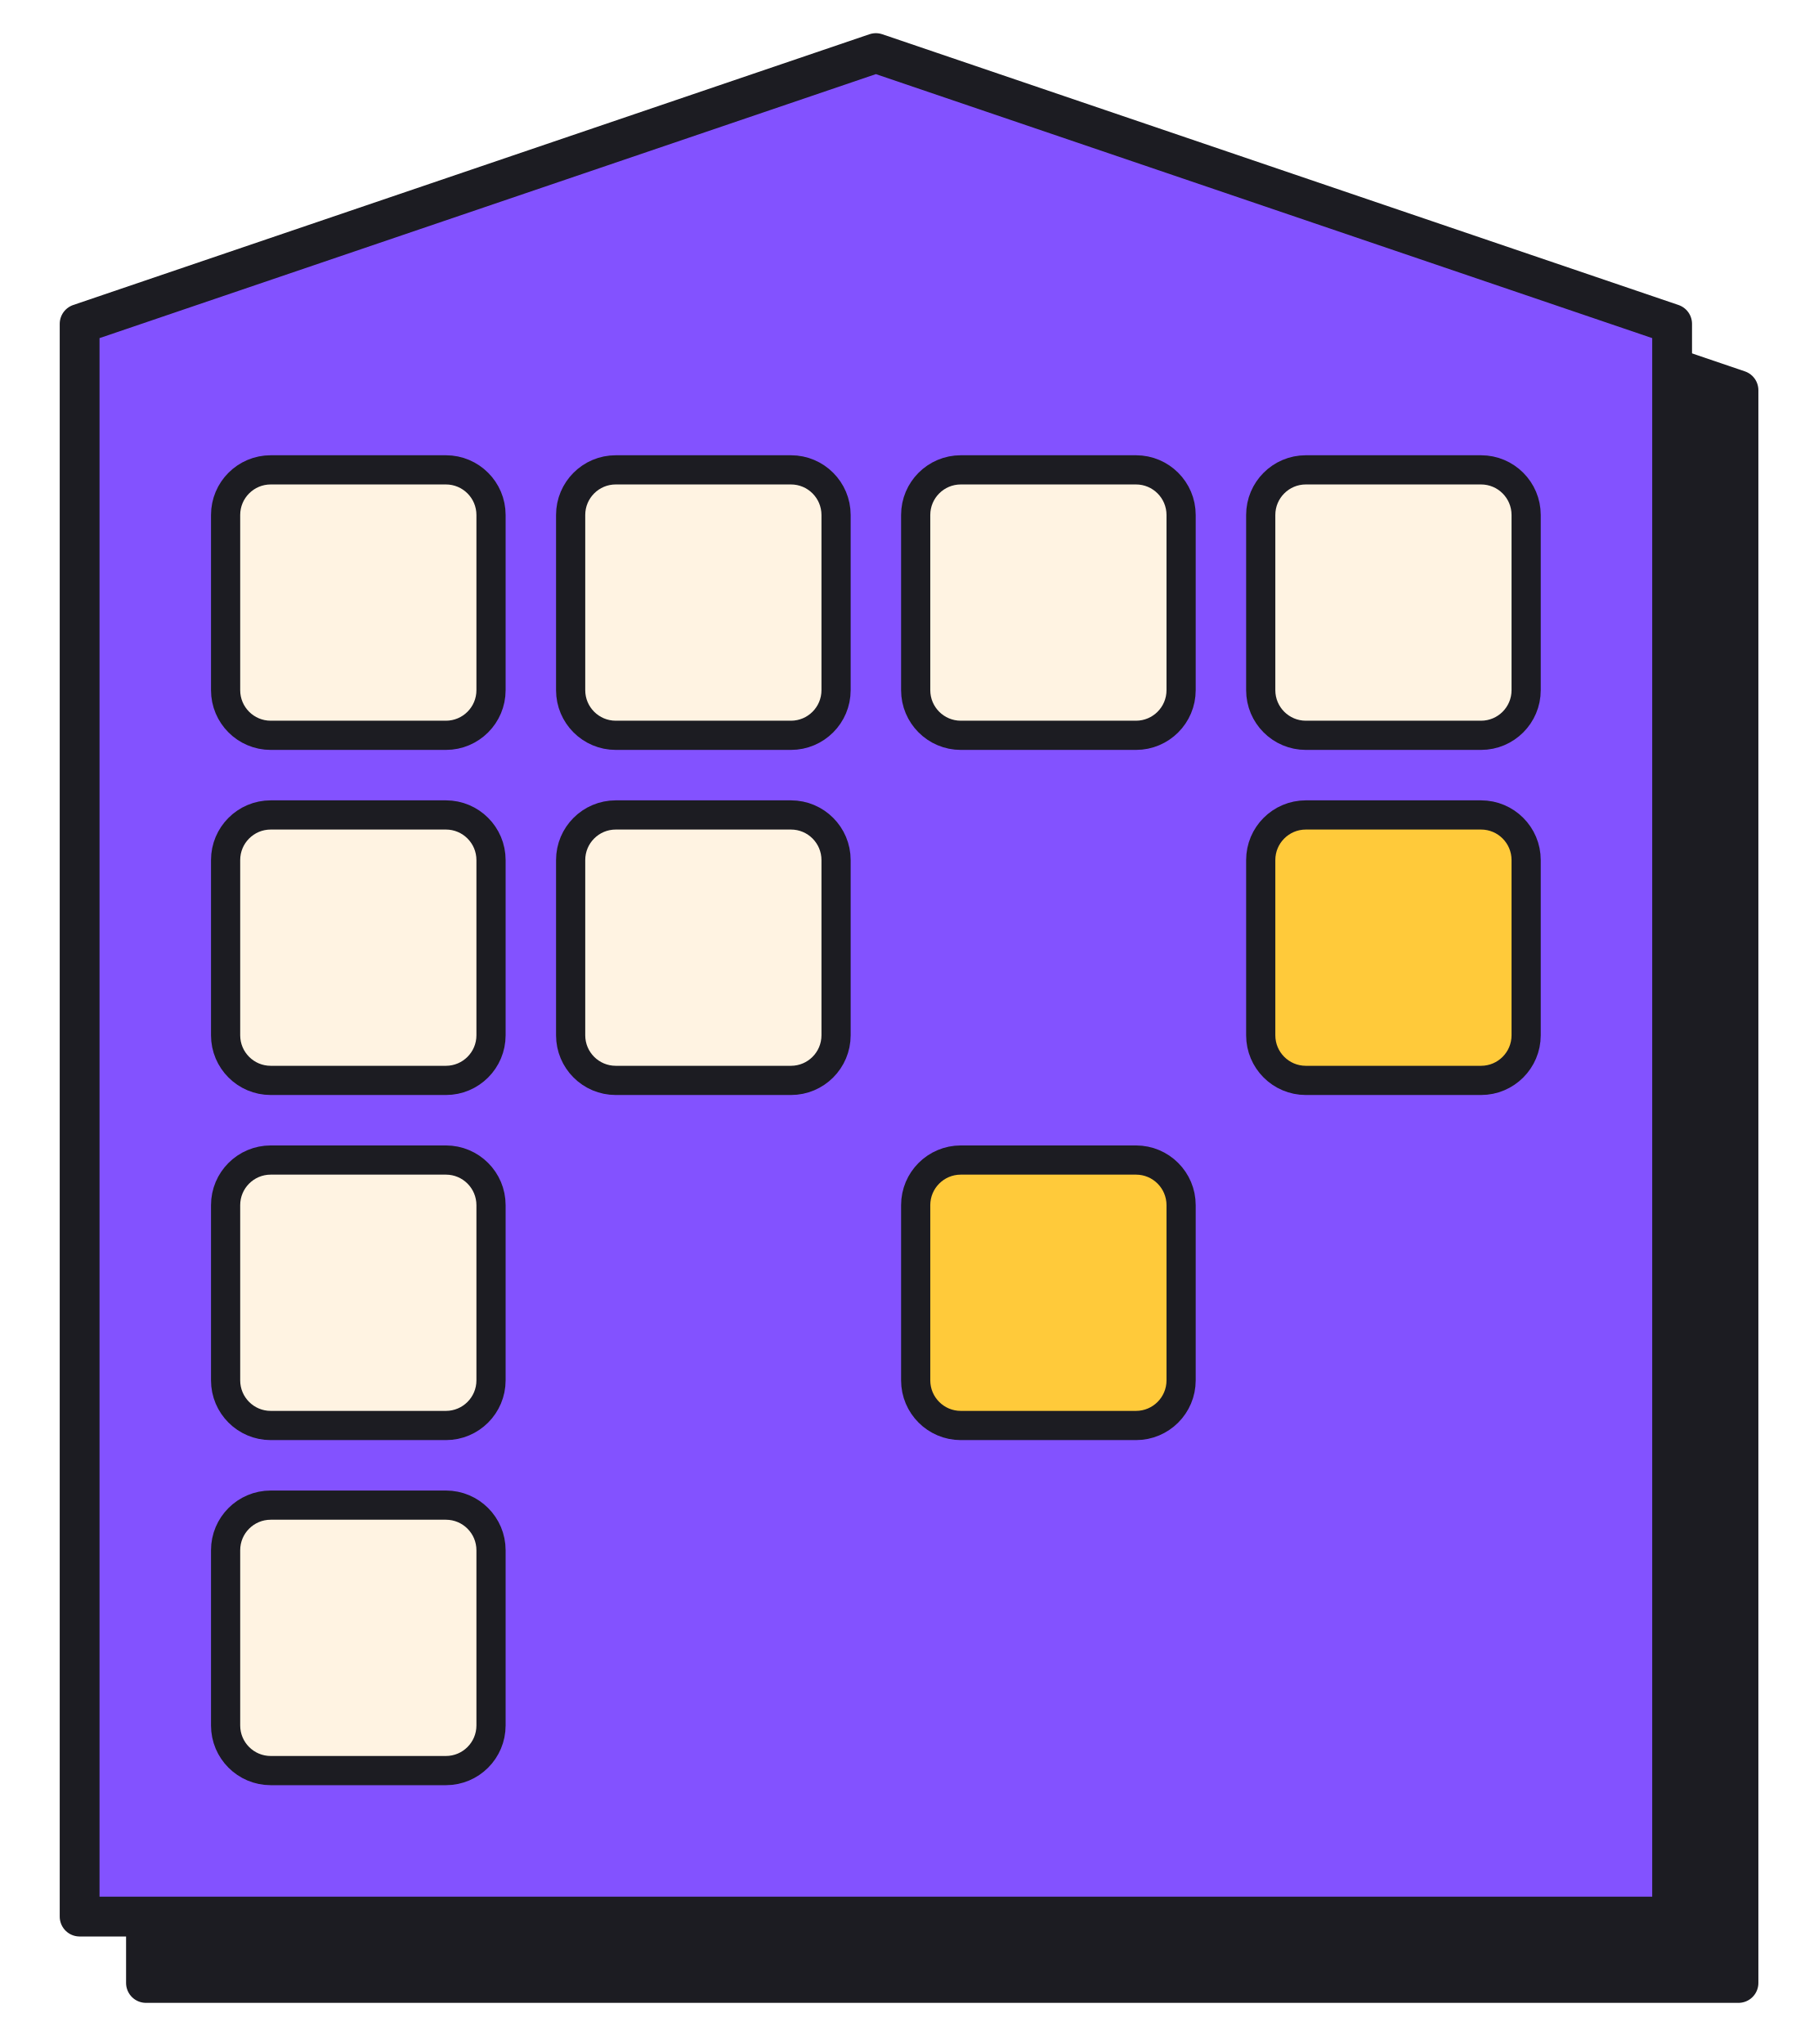
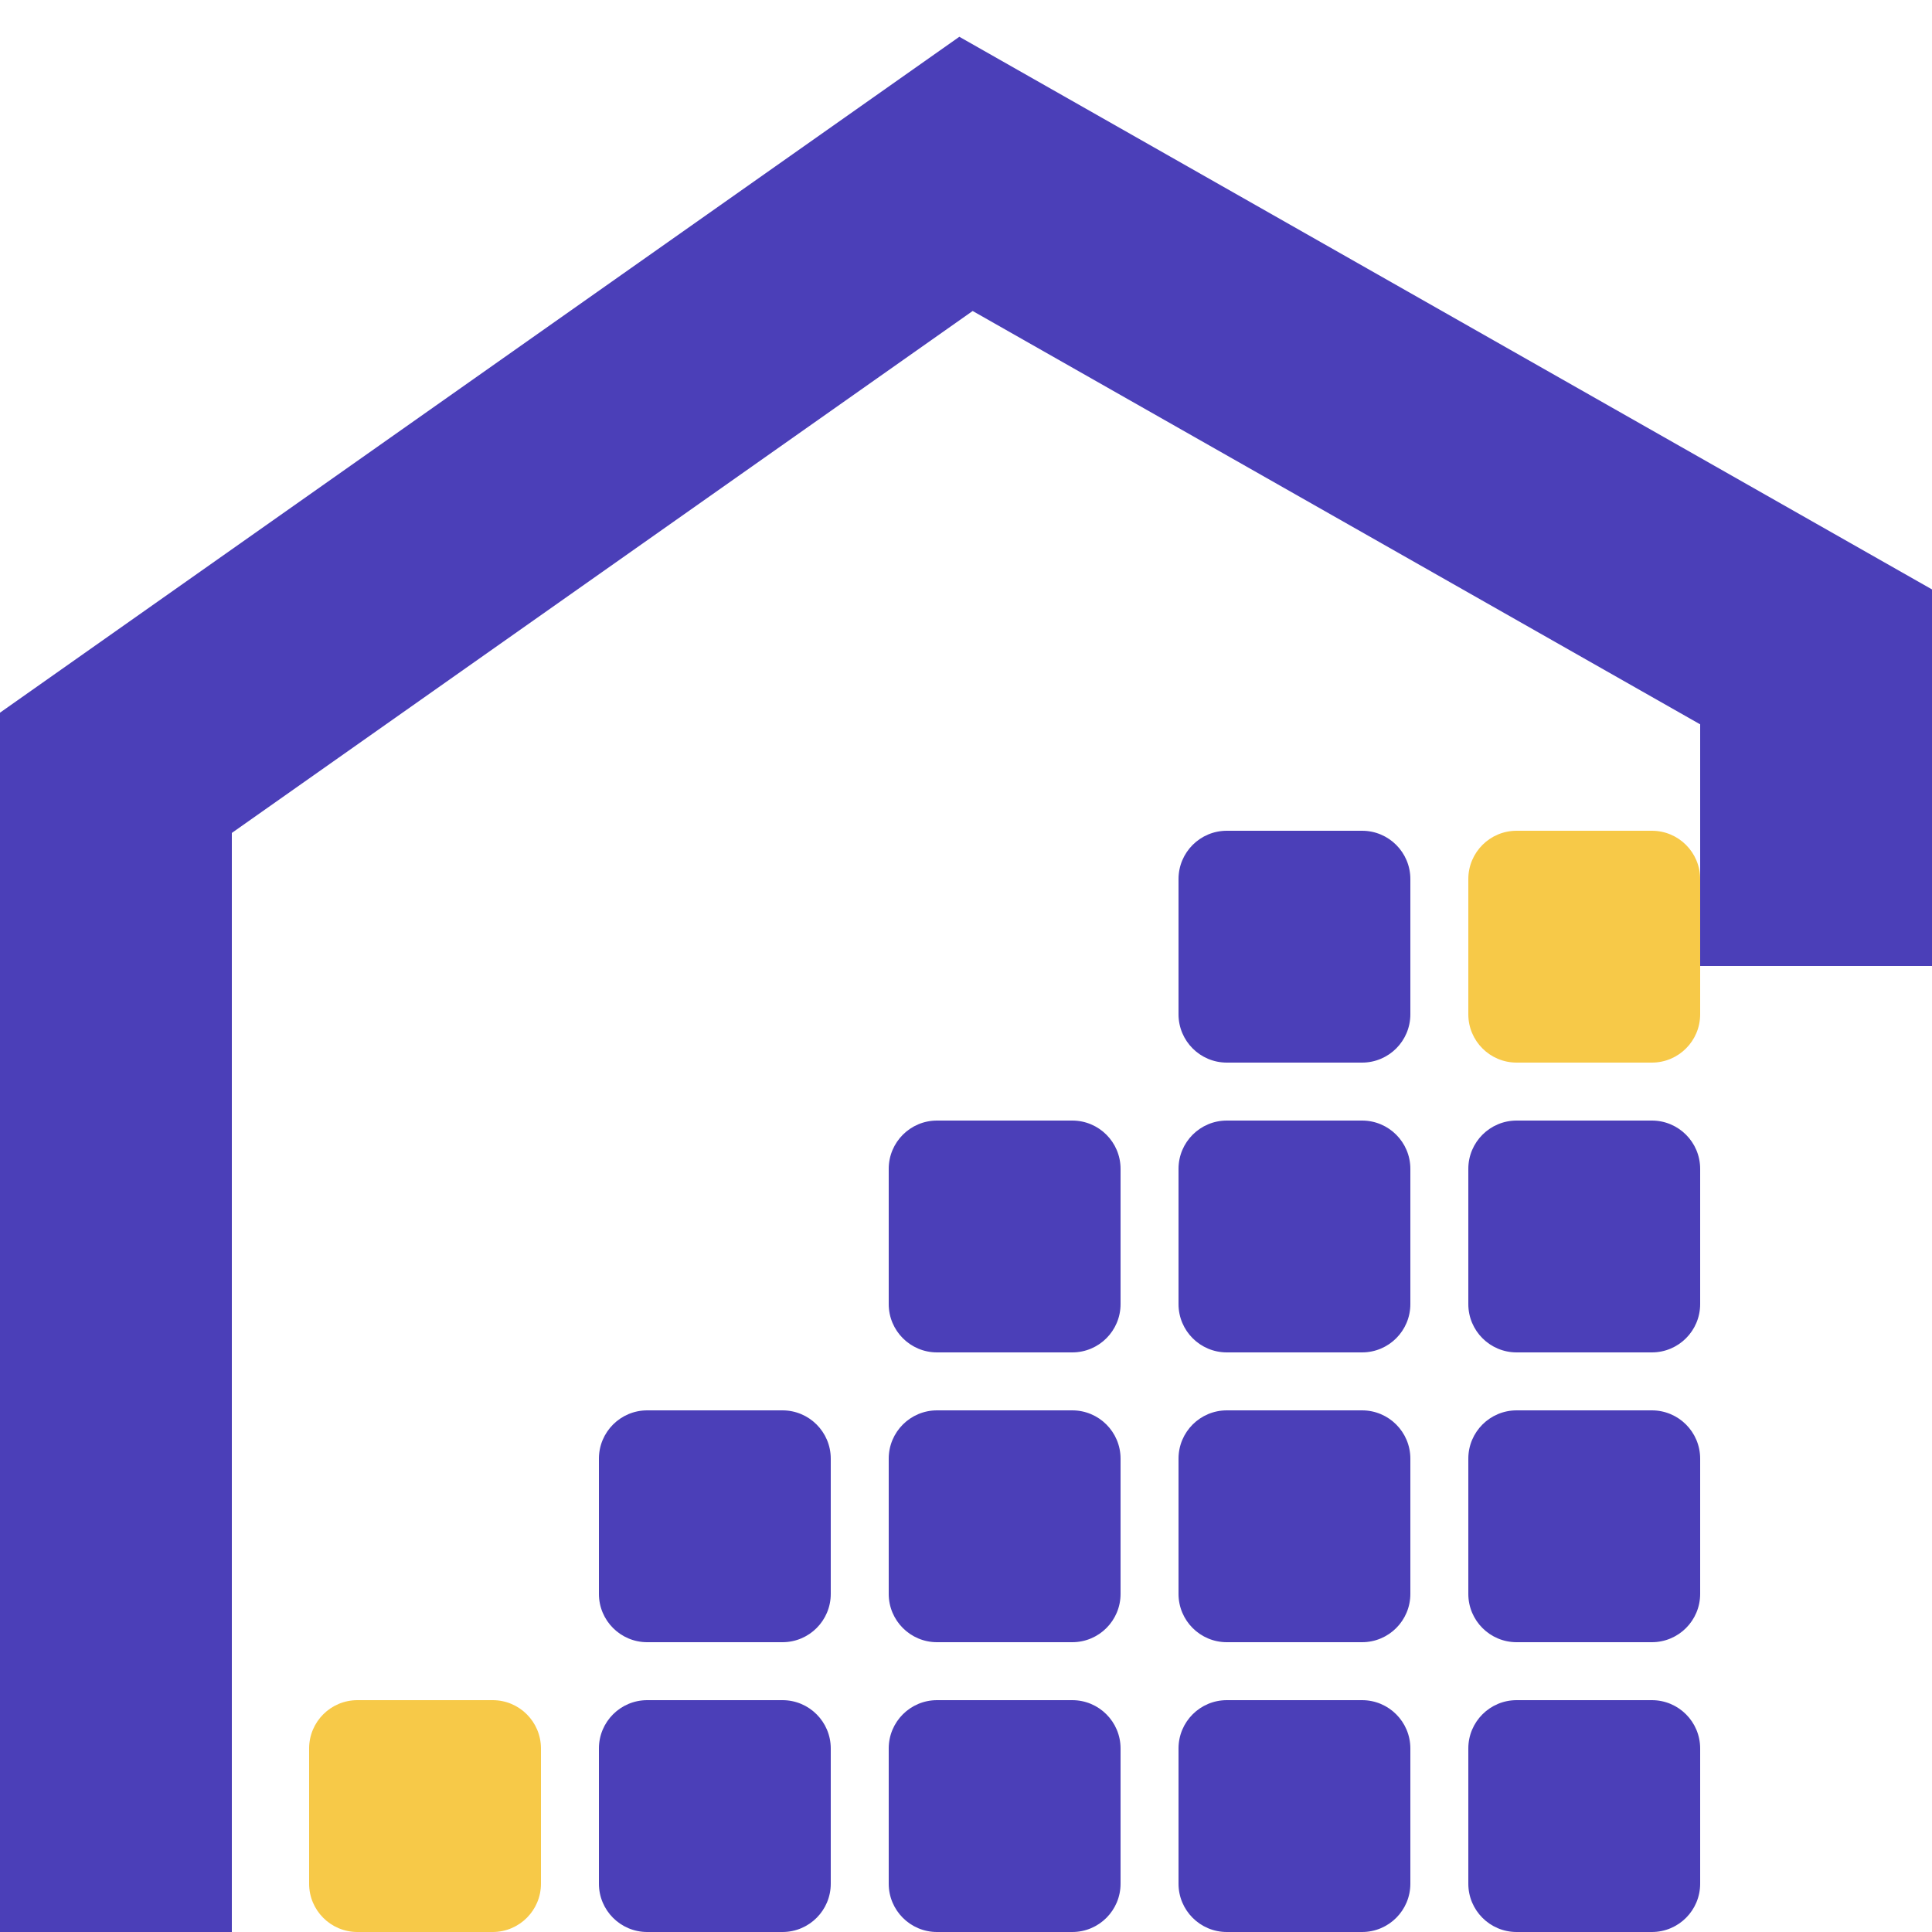
- <svg xmlns="http://www.w3.org/2000/svg" viewBox="0 0 136 154" width="136" height="154" role="img" aria-label="Item Response Warehouse">
-   <path d="M71.0 9 L131.0 29.4 L131.0 149.4 L11.0 149.4 L11.0 29.4 Z" fill="#1c1c22" stroke="#1c1c22" stroke-width="3" stroke-linejoin="round" />
-   <path d="M66.0 4 L126.0 24.4 L126.0 144.4 L6.0 144.4 L6.0 24.4 Z" fill="#8352ff" stroke="#1c1c22" stroke-width="3" stroke-linejoin="round" />
-   <rect x="17.0" y="35.4" width="20" height="20" rx="3.4" fill="#fff3e2" stroke="#1c1c22" stroke-width="2.2" />
-   <rect x="43.0" y="35.4" width="20" height="20" rx="3.4" fill="#fff3e2" stroke="#1c1c22" stroke-width="2.2" />
-   <rect x="69.0" y="35.4" width="20" height="20" rx="3.4" fill="#fff3e2" stroke="#1c1c22" stroke-width="2.2" />
-   <rect x="95.0" y="35.4" width="20" height="20" rx="3.4" fill="#fff3e2" stroke="#1c1c22" stroke-width="2.2" />
-   <rect x="17.0" y="61.4" width="20" height="20" rx="3.4" fill="#fff3e2" stroke="#1c1c22" stroke-width="2.2" />
-   <rect x="43.0" y="61.4" width="20" height="20" rx="3.4" fill="#fff3e2" stroke="#1c1c22" stroke-width="2.2" />
-   <circle cx="79.0" cy="71.4" r="2.4" fill="#1c1c22" opacity="0" />
-   <rect x="95.0" y="61.4" width="20" height="20" rx="3.4" fill="#ffca3a" stroke="#1c1c22" stroke-width="2.2" />
-   <rect x="17.0" y="87.4" width="20" height="20" rx="3.4" fill="#fff3e2" stroke="#1c1c22" stroke-width="2.2" />
-   <circle cx="53.0" cy="97.4" r="2.4" fill="#1c1c22" opacity="0" />
-   <rect x="69.0" y="87.4" width="20" height="20" rx="3.4" fill="#ffca3a" stroke="#1c1c22" stroke-width="2.2" />
-   <circle cx="105.0" cy="97.4" r="2.4" fill="#1c1c22" opacity="0" />
-   <rect x="17.0" y="113.4" width="20" height="20" rx="3.4" fill="#fff3e2" stroke="#1c1c22" stroke-width="2.2" />
-   <circle cx="53.0" cy="123.4" r="2.4" fill="#1c1c22" opacity="0" />
-   <circle cx="79.0" cy="123.4" r="2.4" fill="#1c1c22" opacity="0" />
-   <circle cx="105.0" cy="123.4" r="2.4" fill="#1c1c22" opacity="0" />
+ <svg xmlns="http://www.w3.org/2000/svg" viewBox="0 0 100 100" role="img" aria-labelledby="t">
+   <path d="M6 100V40L50 9L94 34V50" fill="none" stroke="#4b3fb8" stroke-width="12" stroke-linejoin="miter" stroke-miterlimit="4" />
+   <rect x="16" y="88" width="12" height="12" rx="2.5" fill="#f7c948" />
+   <rect x="31" y="88" width="12" height="12" rx="2.5" fill="#4b3fb8" />
+   <rect x="31" y="73" width="12" height="12" rx="2.5" fill="#4b3fb8" />
+   <rect x="46" y="88" width="12" height="12" rx="2.5" fill="#4b3fb8" />
+   <rect x="46" y="73" width="12" height="12" rx="2.5" fill="#4b3fb8" />
+   <rect x="46" y="58" width="12" height="12" rx="2.5" fill="#4b3fb8" />
+   <rect x="61" y="88" width="12" height="12" rx="2.5" fill="#4b3fb8" />
+   <rect x="61" y="73" width="12" height="12" rx="2.5" fill="#4b3fb8" />
+   <rect x="61" y="58" width="12" height="12" rx="2.5" fill="#4b3fb8" />
+   <rect x="61" y="43" width="12" height="12" rx="2.5" fill="#4b3fb8" />
+   <rect x="76" y="88" width="12" height="12" rx="2.5" fill="#4b3fb8" />
+   <rect x="76" y="73" width="12" height="12" rx="2.5" fill="#4b3fb8" />
+   <rect x="76" y="58" width="12" height="12" rx="2.5" fill="#4b3fb8" />
+   <rect x="76" y="43" width="12" height="12" rx="2.5" fill="#f7c948" />
</svg>
